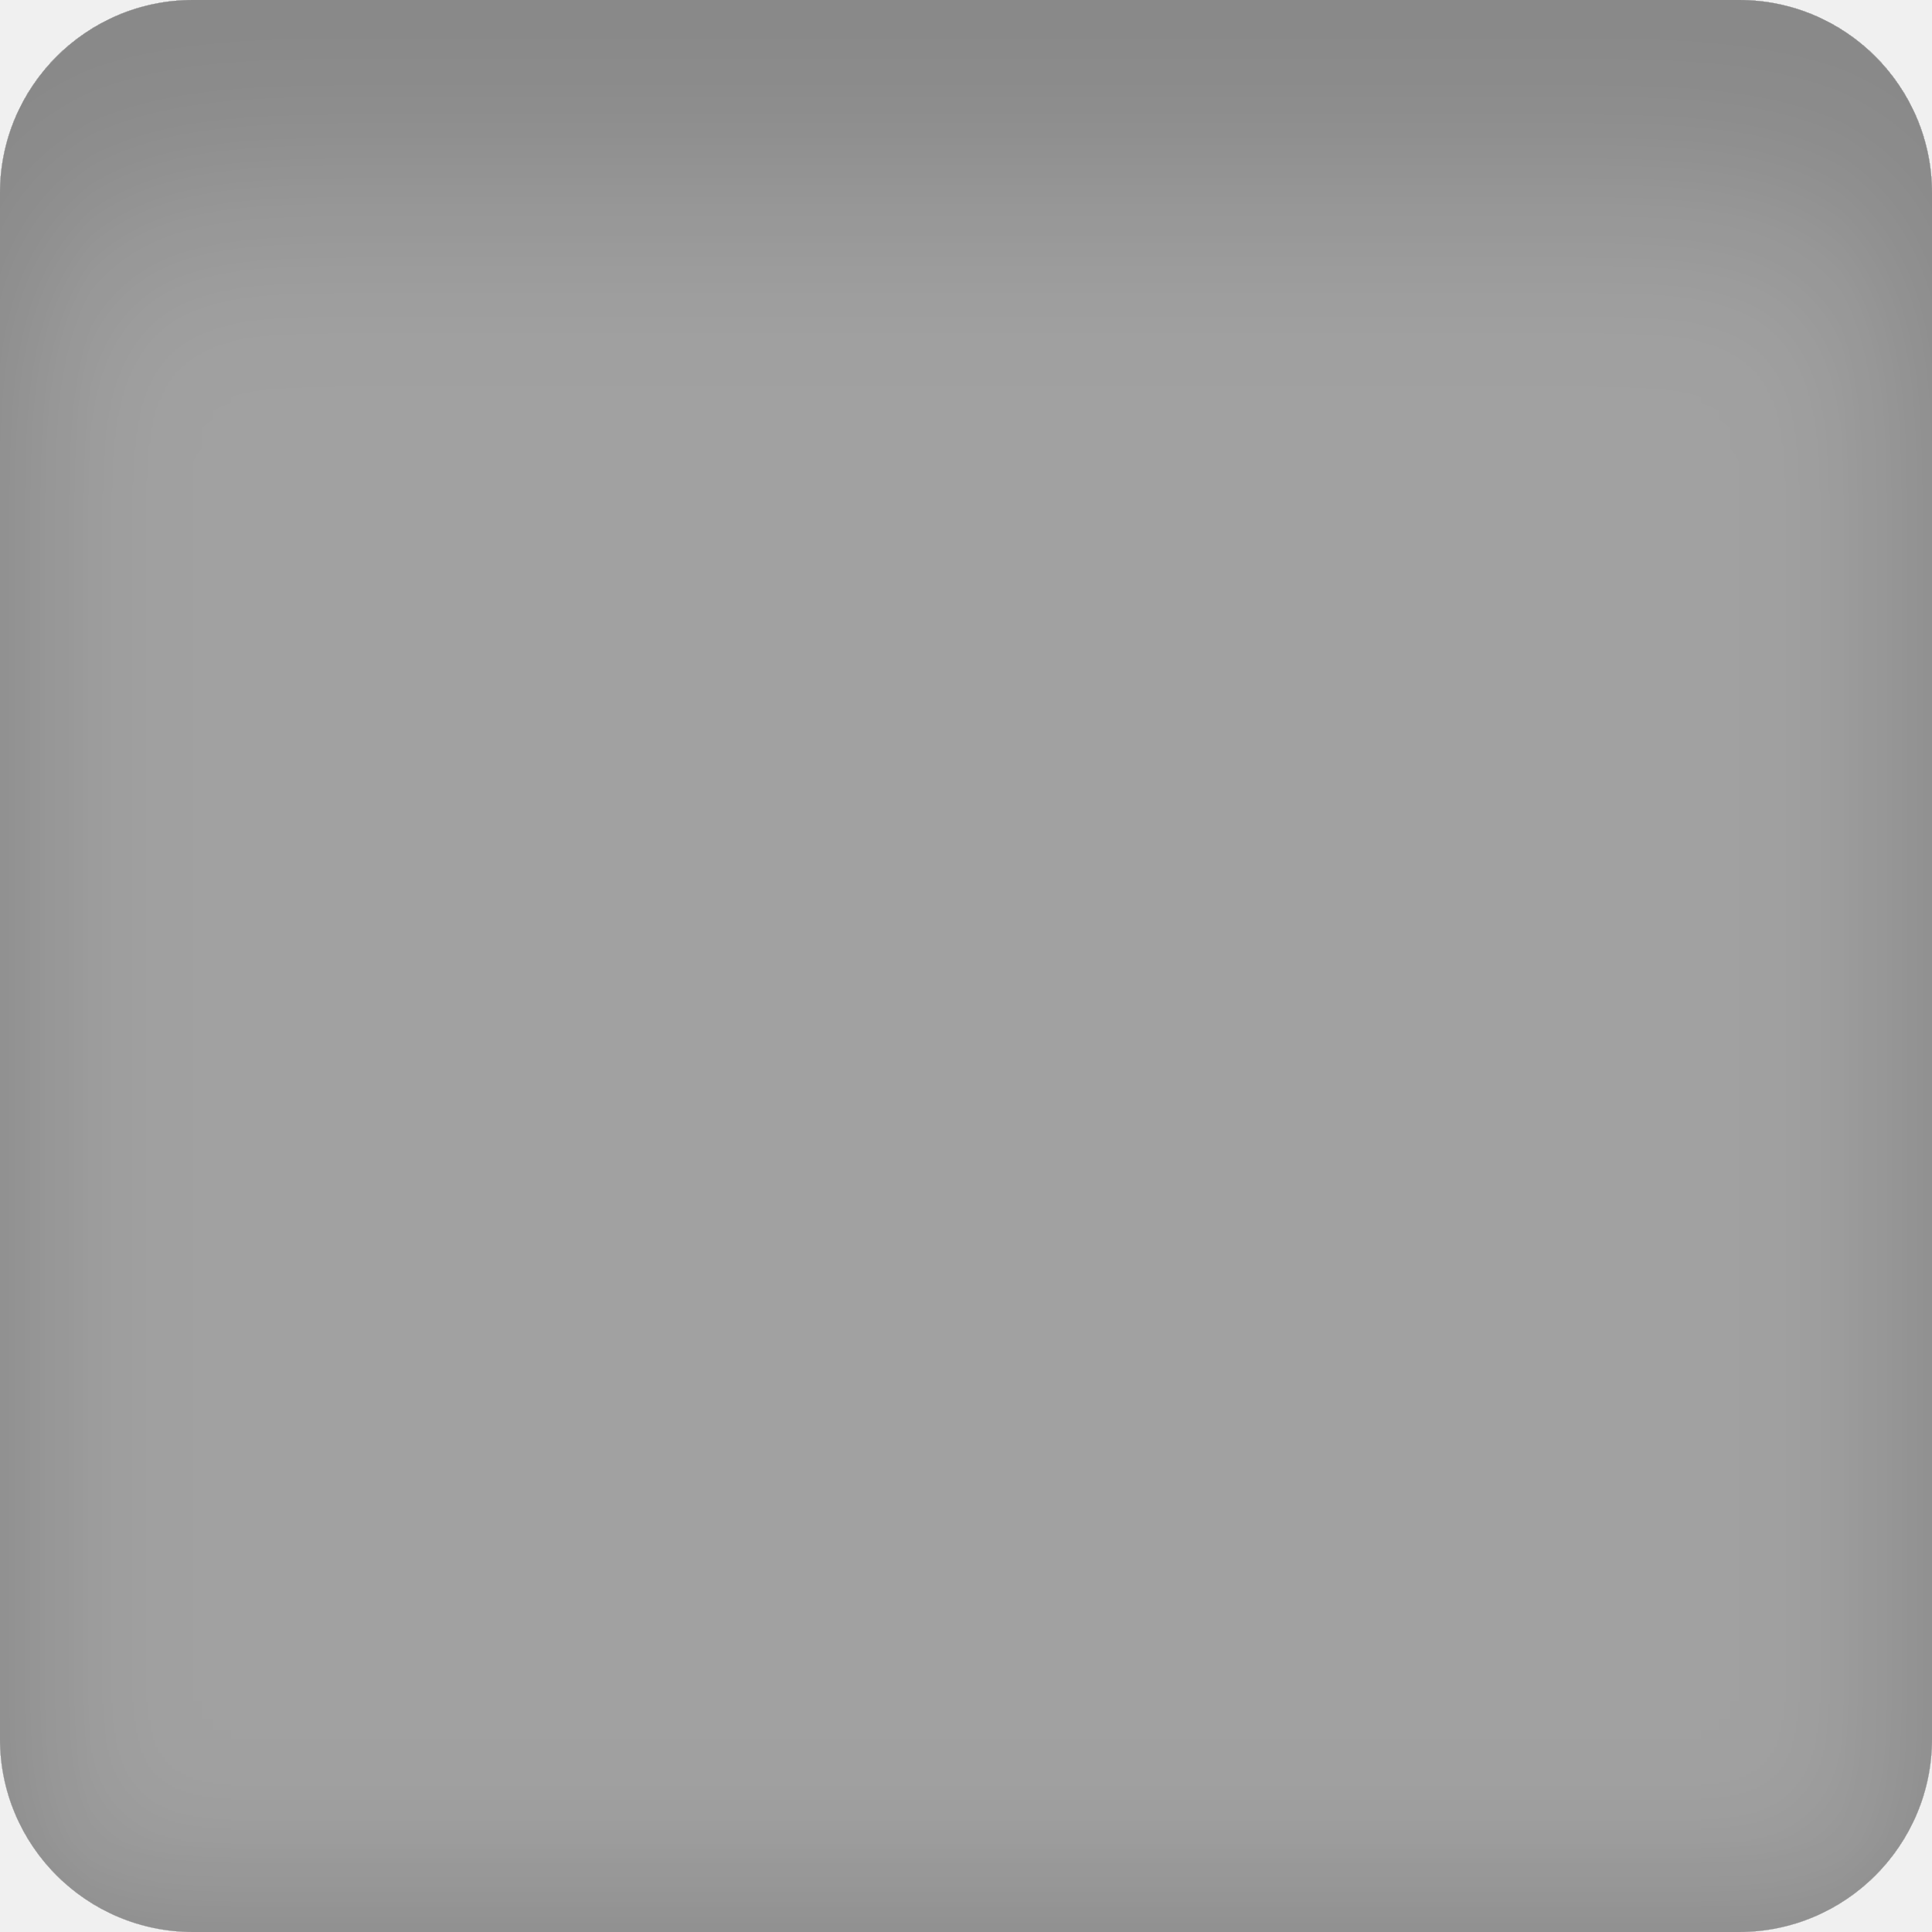
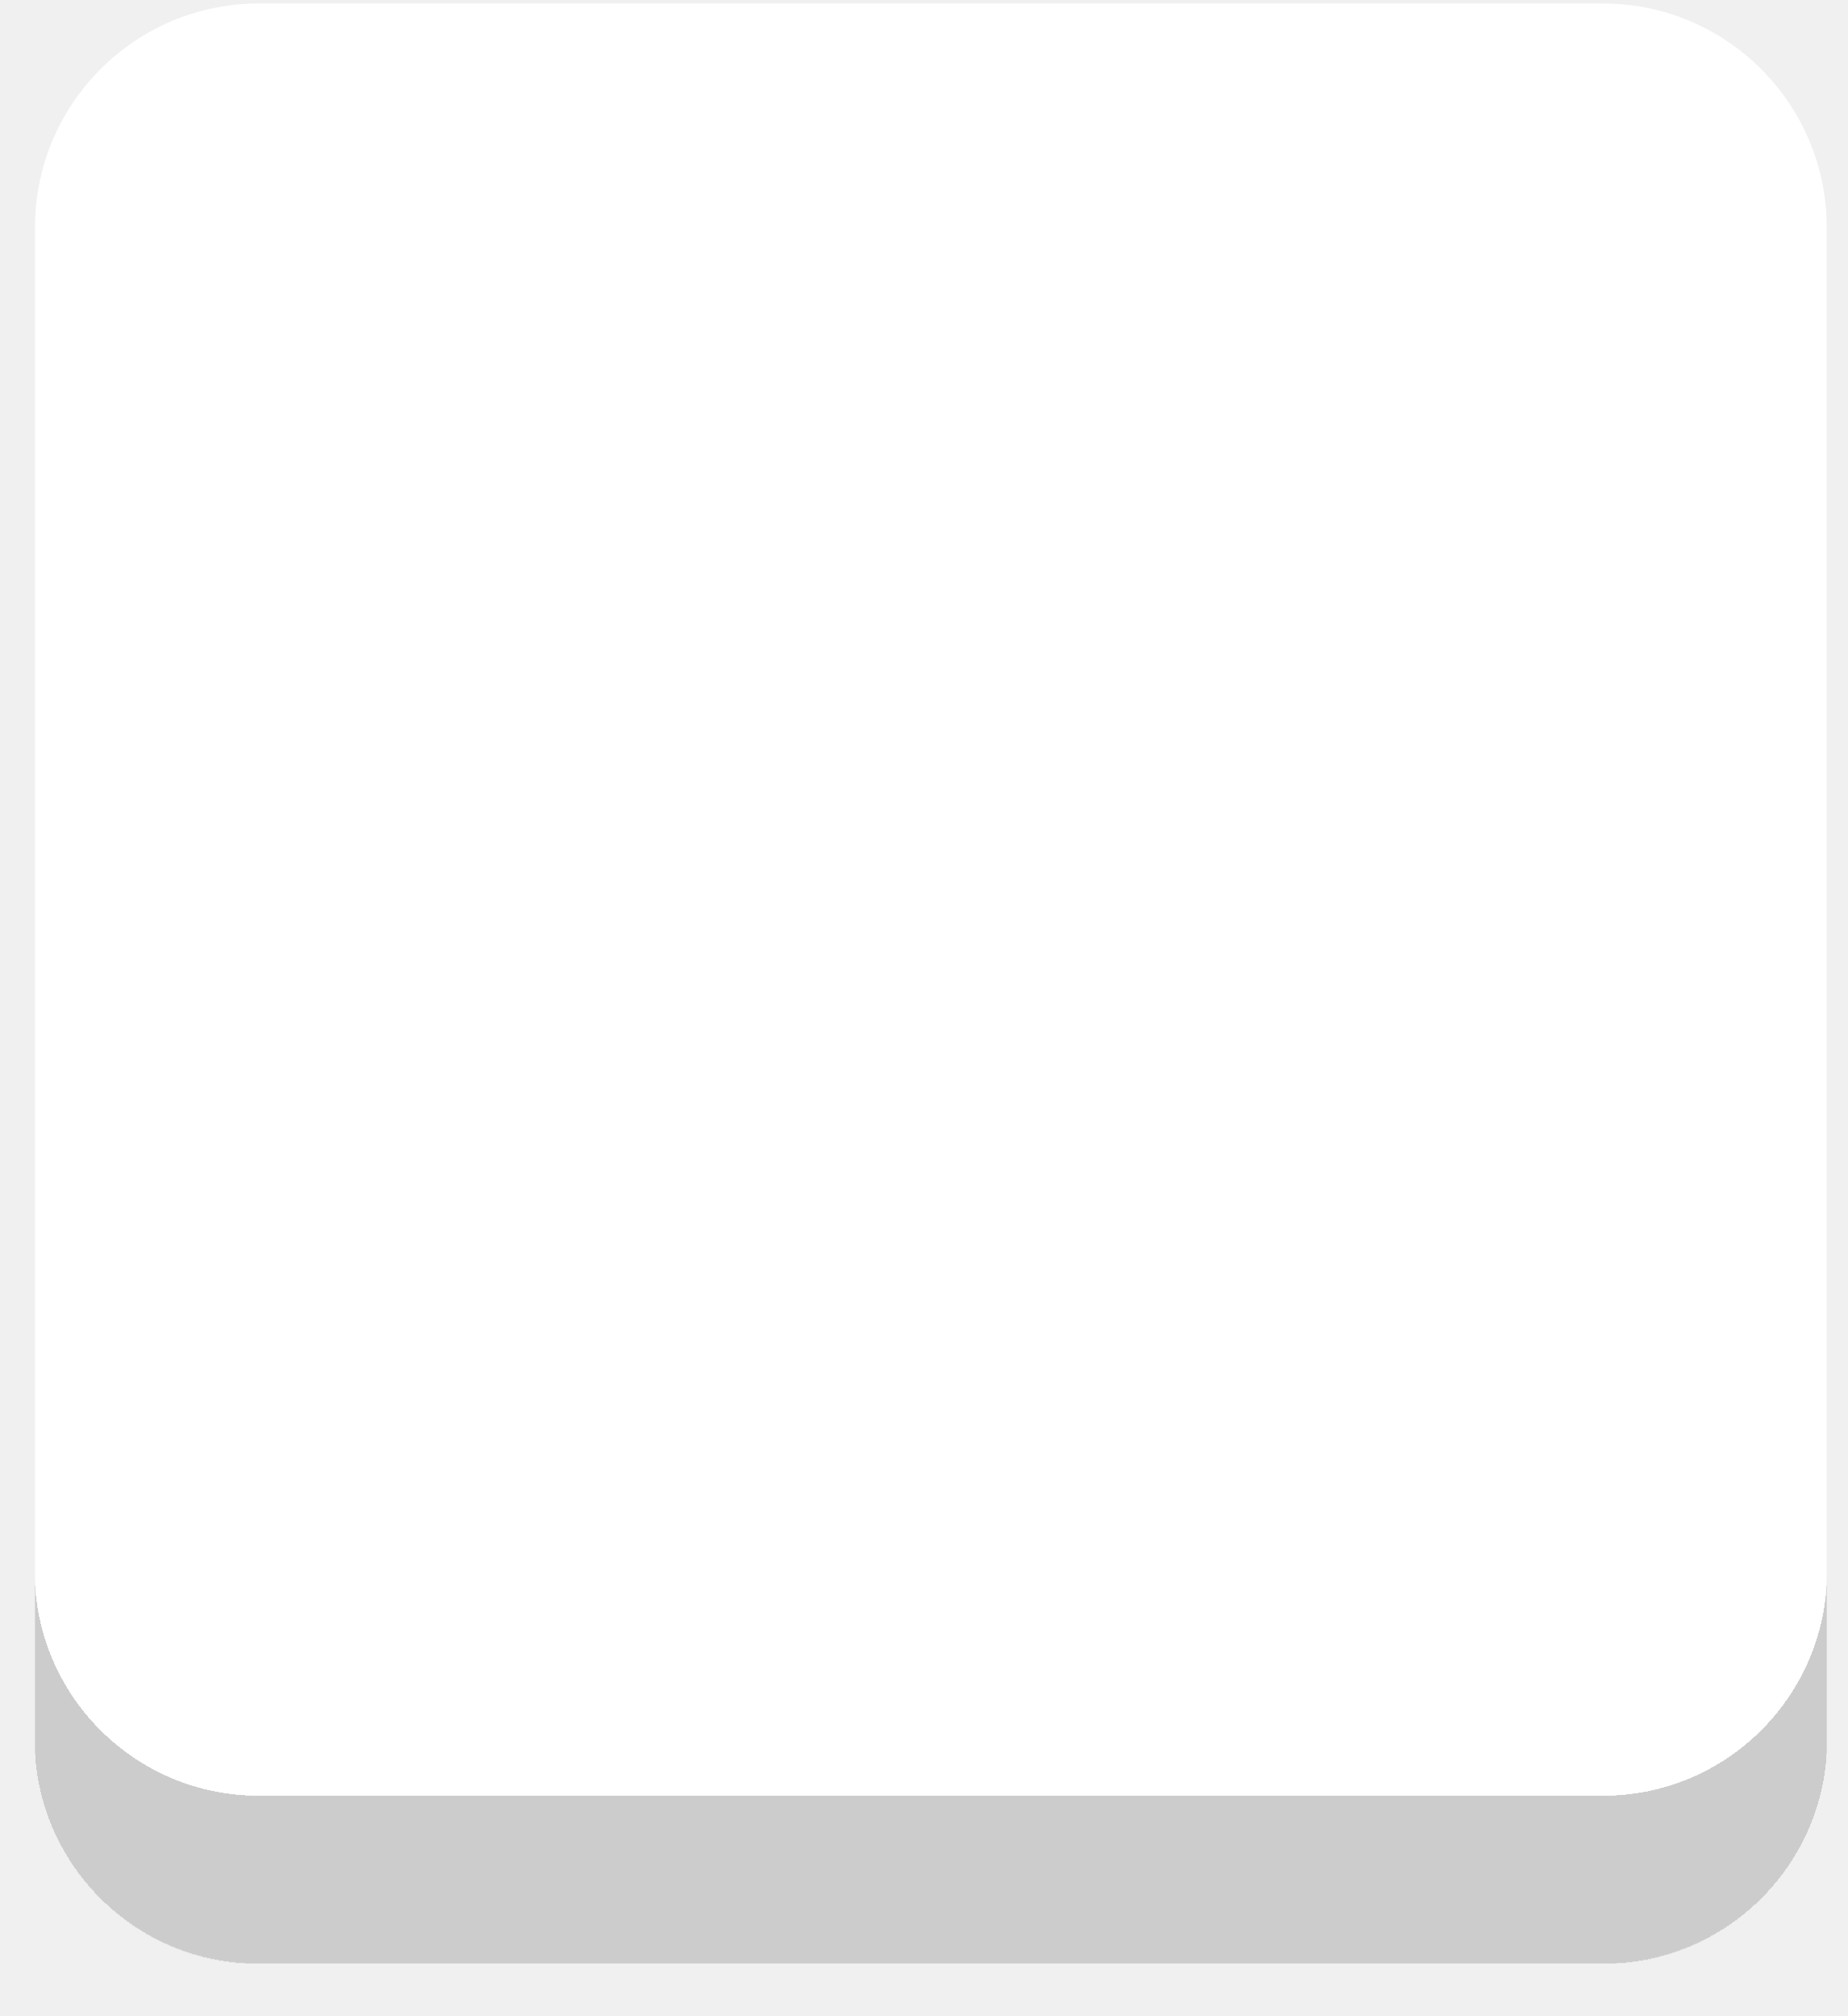
- <svg xmlns="http://www.w3.org/2000/svg" width="40" height="40" viewBox="0 0 40 40" fill="none">
-   <g filter="url(#filter0_i_276_2945)">
-     <rect width="40" height="40" rx="4" fill="black" fill-opacity="0.33" />
+ <svg xmlns="http://www.w3.org/2000/svg" width="33" height="36" viewBox="0 0 33 36" fill="none">
+   <g filter="url(#filter0_d_349_5038)">
+     <rect x="0.625" y="0.062" width="32" height="32" rx="4" fill="white" />
  </g>
  <defs>
-     <filter id="filter0_i_276_2945" x="0" y="0" width="40" height="44" filterUnits="userSpaceOnUse" color-interpolation-filters="sRGB">
+     <filter id="filter0_d_349_5038" x="0.625" y="0.062" width="32" height="35" filterUnits="userSpaceOnUse" color-interpolation-filters="sRGB">
      <feFlood flood-opacity="0" result="BackgroundImageFix" />
-       <feBlend mode="normal" in="SourceGraphic" in2="BackgroundImageFix" result="shape" />
      <feColorMatrix in="SourceAlpha" type="matrix" values="0 0 0 0 0 0 0 0 0 0 0 0 0 0 0 0 0 0 127 0" result="hardAlpha" />
-       <feOffset dy="4" />
-       <feGaussianBlur stdDeviation="2" />
-       <feComposite in2="hardAlpha" operator="arithmetic" k2="-1" k3="1" />
+       <feOffset dy="3" />
+       <feComposite in2="hardAlpha" operator="out" />
      <feColorMatrix type="matrix" values="0 0 0 0 0 0 0 0 0 0 0 0 0 0 0 0 0 0 0.15 0" />
-       <feBlend mode="normal" in2="shape" result="effect1_innerShadow_276_2945" />
+       <feBlend mode="normal" in2="BackgroundImageFix" result="effect1_dropShadow_349_5038" />
+       <feBlend mode="normal" in="SourceGraphic" in2="effect1_dropShadow_349_5038" result="shape" />
    </filter>
  </defs>
</svg>
